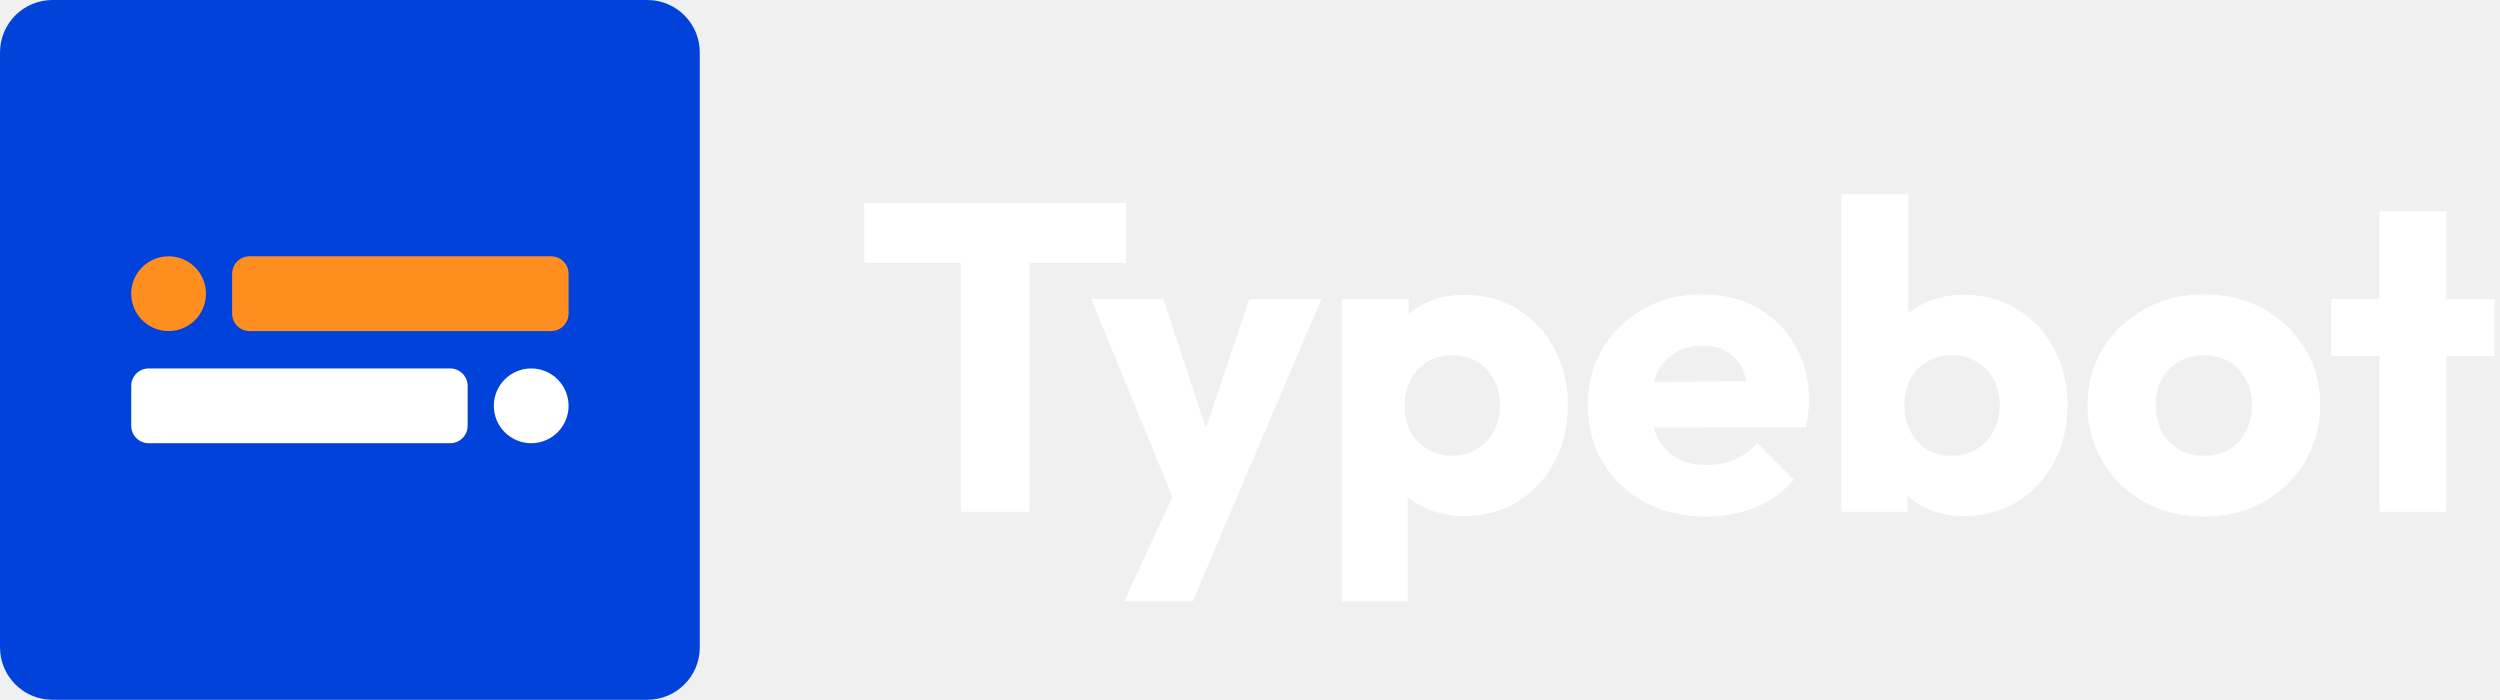
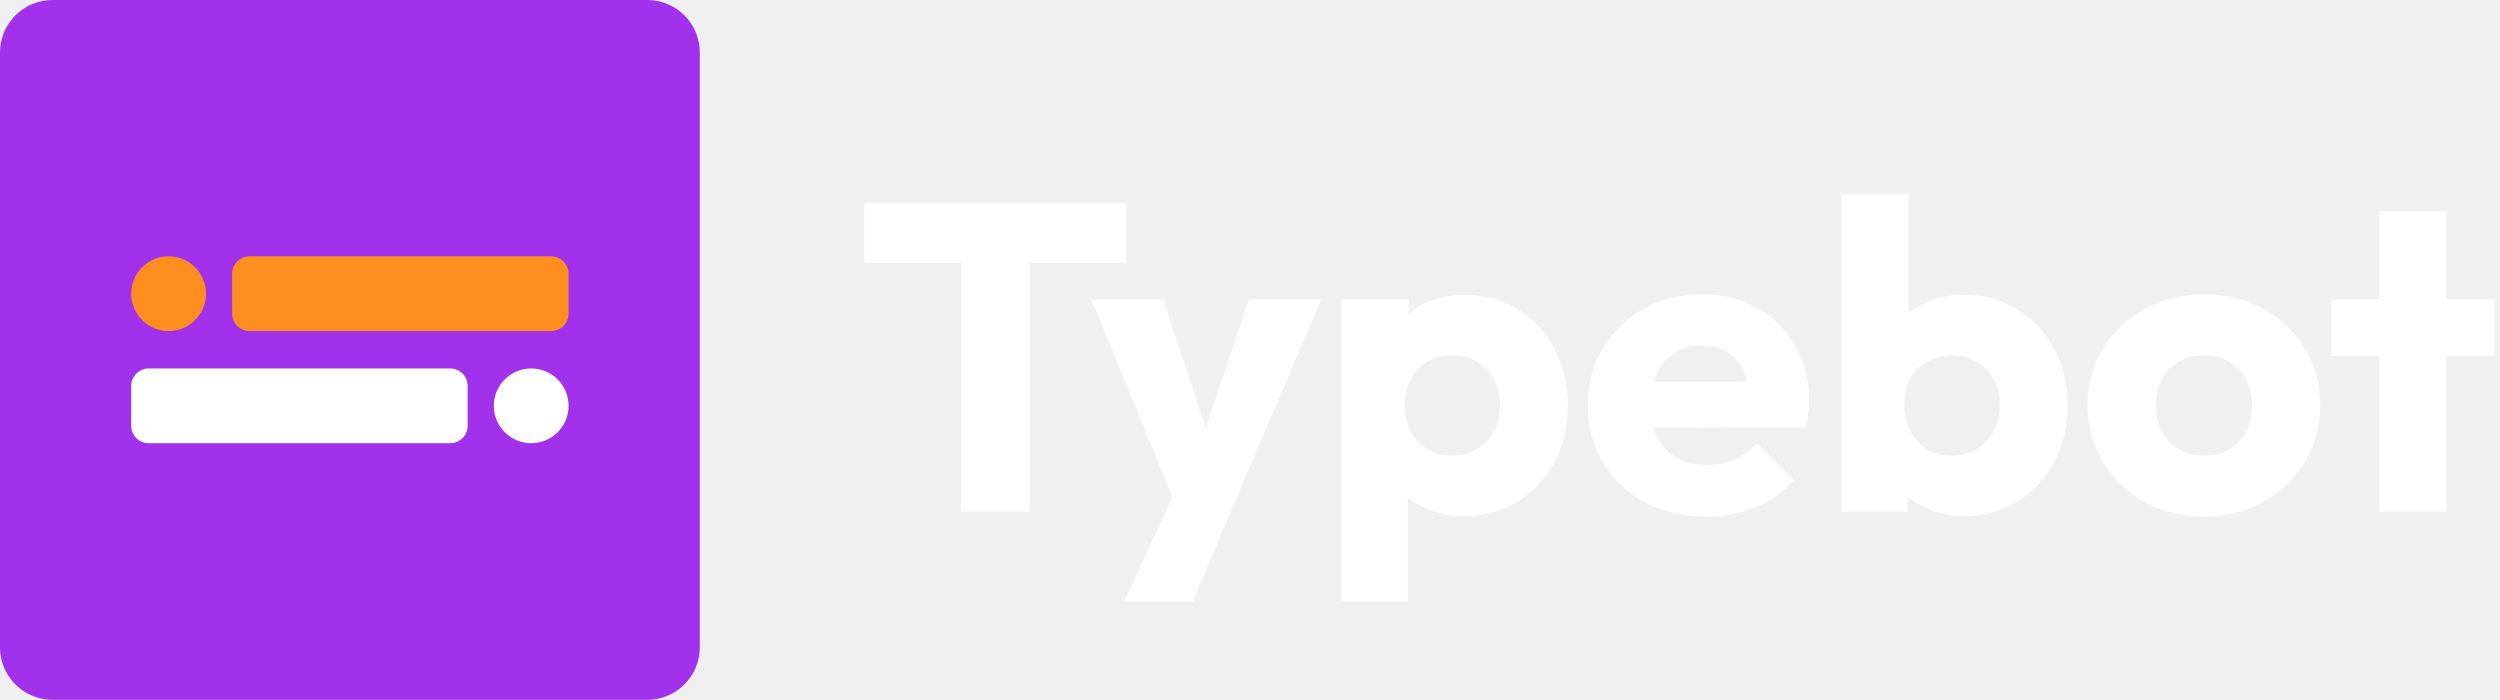
<svg xmlns="http://www.w3.org/2000/svg" width="2858" height="800" viewBox="0 0 2858 800" fill="none">
  <g clip-path="url(#clip0_1402_2)">
-     <rect width="800" height="800" rx="60" fill="#0042DA" />
+     <rect width="800" height="800" rx="60" fill="#A231EB" />
    <rect x="650" y="293" width="85.47" height="384.617" rx="20" transform="rotate(90 650 293)" fill="#FF8E20" />
    <path fill-rule="evenodd" clip-rule="evenodd" d="M192.735 378.47C216.337 378.47 235.47 359.337 235.47 335.735C235.47 312.133 216.337 293 192.735 293C169.133 293 150 312.133 150 335.735C150 359.337 169.133 378.47 192.735 378.47Z" fill="#FF8E20" />
    <rect x="150" y="506.677" width="85.47" height="384.617" rx="20" transform="rotate(-90 150 506.677)" fill="white" />
    <path fill-rule="evenodd" clip-rule="evenodd" d="M607.265 421.206C583.663 421.206 564.53 440.34 564.53 463.942C564.53 487.544 583.663 506.677 607.265 506.677C630.867 506.677 650 487.544 650 463.942C650 440.34 630.867 421.206 607.265 421.206Z" fill="white" />
    <path d="M1098.5 585V237H1177V585H1098.5ZM988 300.5V232H1287.5V300.5H988ZM1347.58 586L1247.58 342H1330.08L1393.58 535.5H1363.08L1428.08 342H1510.58L1406.58 586H1347.58ZM1285.08 687.5L1358.08 530L1406.58 586L1363.58 687.5H1285.08ZM1673.81 590C1657.48 590 1642.48 586.833 1628.81 580.5C1615.14 574.167 1603.98 565.5 1595.31 554.5C1586.64 543.167 1581.64 530.333 1580.31 516V413.5C1581.64 399.167 1586.64 386.167 1595.31 374.5C1603.98 362.833 1615.14 353.667 1628.81 347C1642.48 340.333 1657.48 337 1673.81 337C1696.81 337 1717.14 342.5 1734.81 353.5C1752.81 364.5 1766.81 379.5 1776.81 398.5C1787.14 417.5 1792.31 439.167 1792.31 463.5C1792.31 487.833 1787.14 509.5 1776.81 528.5C1766.81 547.5 1752.81 562.5 1734.81 573.5C1717.14 584.5 1696.81 590 1673.81 590ZM1659.81 521C1670.81 521 1680.31 518.5 1688.31 513.5C1696.64 508.5 1703.14 501.667 1707.81 493C1712.48 484.333 1714.81 474.5 1714.81 463.5C1714.81 452.167 1712.48 442.167 1707.81 433.5C1703.14 424.833 1696.64 418.167 1688.31 413.5C1680.31 408.5 1670.98 406 1660.31 406C1649.64 406 1640.14 408.5 1631.81 413.5C1623.81 418.167 1617.48 424.833 1612.81 433.5C1608.14 442.167 1605.81 452.167 1605.81 463.5C1605.81 474.5 1607.98 484.333 1612.31 493C1616.98 501.667 1623.48 508.5 1631.81 513.5C1640.14 518.5 1649.48 521 1659.81 521ZM1533.81 687.5V342H1610.31V404.5L1597.81 463.5L1609.31 522.5V687.5H1533.81ZM1951.17 590.5C1924.84 590.5 1901.34 585.167 1880.67 574.5C1860.34 563.5 1844.34 548.333 1832.67 529C1821.01 509.667 1815.17 487.833 1815.17 463.5C1815.17 439.167 1820.84 417.5 1832.17 398.5C1843.84 379.167 1859.51 364 1879.17 353C1898.84 342 1921.01 336.5 1945.67 336.5C1969.67 336.5 1990.84 341.667 2009.17 352C2027.51 362.333 2041.84 376.667 2052.17 395C2062.84 413.333 2068.17 434.333 2068.17 458C2068.17 462.333 2067.84 467 2067.17 472C2066.84 476.667 2066.01 482.167 2064.67 488.5L1855.17 489V436.5L2032.17 436L1999.17 458C1998.84 444 1996.67 432.5 1992.67 423.5C1988.67 414.167 1982.67 407.167 1974.67 402.5C1967.01 397.5 1957.51 395 1946.17 395C1934.17 395 1923.67 397.833 1914.67 403.5C1906.01 408.833 1899.17 416.5 1894.17 426.5C1889.51 436.5 1887.17 448.667 1887.17 463C1887.17 477.333 1889.67 489.667 1894.67 500C1900.01 510 1907.34 517.833 1916.67 523.5C1926.34 528.833 1937.67 531.5 1950.67 531.5C1962.67 531.5 1973.51 529.5 1983.17 525.5C1992.84 521.167 2001.34 514.833 2008.67 506.5L2050.67 548.5C2038.67 562.5 2024.17 573 2007.17 580C1990.17 587 1971.51 590.5 1951.17 590.5ZM2245.1 590C2228.76 590 2213.76 586.667 2200.1 580C2186.43 573 2175.26 563.833 2166.6 552.5C2157.93 540.833 2152.93 527.833 2151.6 513.5V411C2152.93 396.667 2157.93 384 2166.6 373C2175.26 361.667 2186.43 352.833 2200.1 346.5C2213.76 340.167 2228.76 337 2245.1 337C2268.1 337 2288.43 342.5 2306.1 353.5C2324.1 364.5 2338.1 379.5 2348.1 398.5C2358.43 417.5 2363.6 439.167 2363.6 463.5C2363.6 487.833 2358.43 509.5 2348.1 528.5C2338.1 547.5 2324.1 562.5 2306.1 573.5C2288.43 584.5 2268.1 590 2245.1 590ZM2231.6 521C2242.26 521 2251.6 518.5 2259.6 513.5C2267.93 508.5 2274.43 501.667 2279.1 493C2283.76 484.333 2286.1 474.5 2286.1 463.5C2286.1 452.167 2283.76 442.167 2279.1 433.5C2274.43 424.833 2267.93 418.167 2259.6 413.5C2251.6 408.5 2242.26 406 2231.6 406C2220.93 406 2211.43 408.5 2203.1 413.5C2194.76 418.167 2188.26 424.833 2183.6 433.5C2179.26 442.167 2177.1 452.167 2177.1 463.5C2177.1 474.833 2179.43 484.833 2184.1 493.5C2188.76 502.167 2195.1 509 2203.1 514C2211.43 518.667 2220.93 521 2231.6 521ZM2105.1 585V222H2181.6V401.5L2169.1 460.5L2180.6 519.5V585H2105.1ZM2519.46 590.5C2494.46 590.5 2471.79 585 2451.46 574C2431.46 562.667 2415.63 547.333 2403.96 528C2392.29 508.667 2386.46 487 2386.46 463C2386.46 439 2392.29 417.5 2403.96 398.5C2415.63 379.5 2431.46 364.5 2451.46 353.5C2471.46 342.167 2494.13 336.5 2519.46 336.5C2544.79 336.5 2567.46 342 2587.46 353C2607.46 364 2623.29 379.167 2634.96 398.5C2646.63 417.5 2652.46 439 2652.46 463C2652.46 487 2646.63 508.667 2634.96 528C2623.29 547.333 2607.46 562.667 2587.46 574C2567.46 585 2544.79 590.5 2519.46 590.5ZM2519.46 521C2530.46 521 2540.13 518.667 2548.46 514C2556.79 509 2563.13 502.167 2567.46 493.5C2572.13 484.5 2574.46 474.333 2574.46 463C2574.46 451.667 2572.13 441.833 2567.46 433.5C2562.79 424.833 2556.29 418.167 2547.96 413.5C2539.96 408.5 2530.46 406 2519.46 406C2508.79 406 2499.29 408.5 2490.96 413.5C2482.63 418.167 2476.13 424.833 2471.46 433.5C2466.79 442.167 2464.46 452.167 2464.46 463.5C2464.46 474.5 2466.79 484.5 2471.46 493.5C2476.13 502.167 2482.63 509 2490.96 514C2499.29 518.667 2508.79 521 2519.46 521ZM2720.16 585V241.5H2796.66V585H2720.16ZM2665.16 407V342H2851.66V407H2665.16Z" fill="white" />
  </g>
  <defs>
    <clipPath id="clip0_1402_2">
      <rect width="2858" height="800" fill="white" />
    </clipPath>
  </defs>
</svg>
